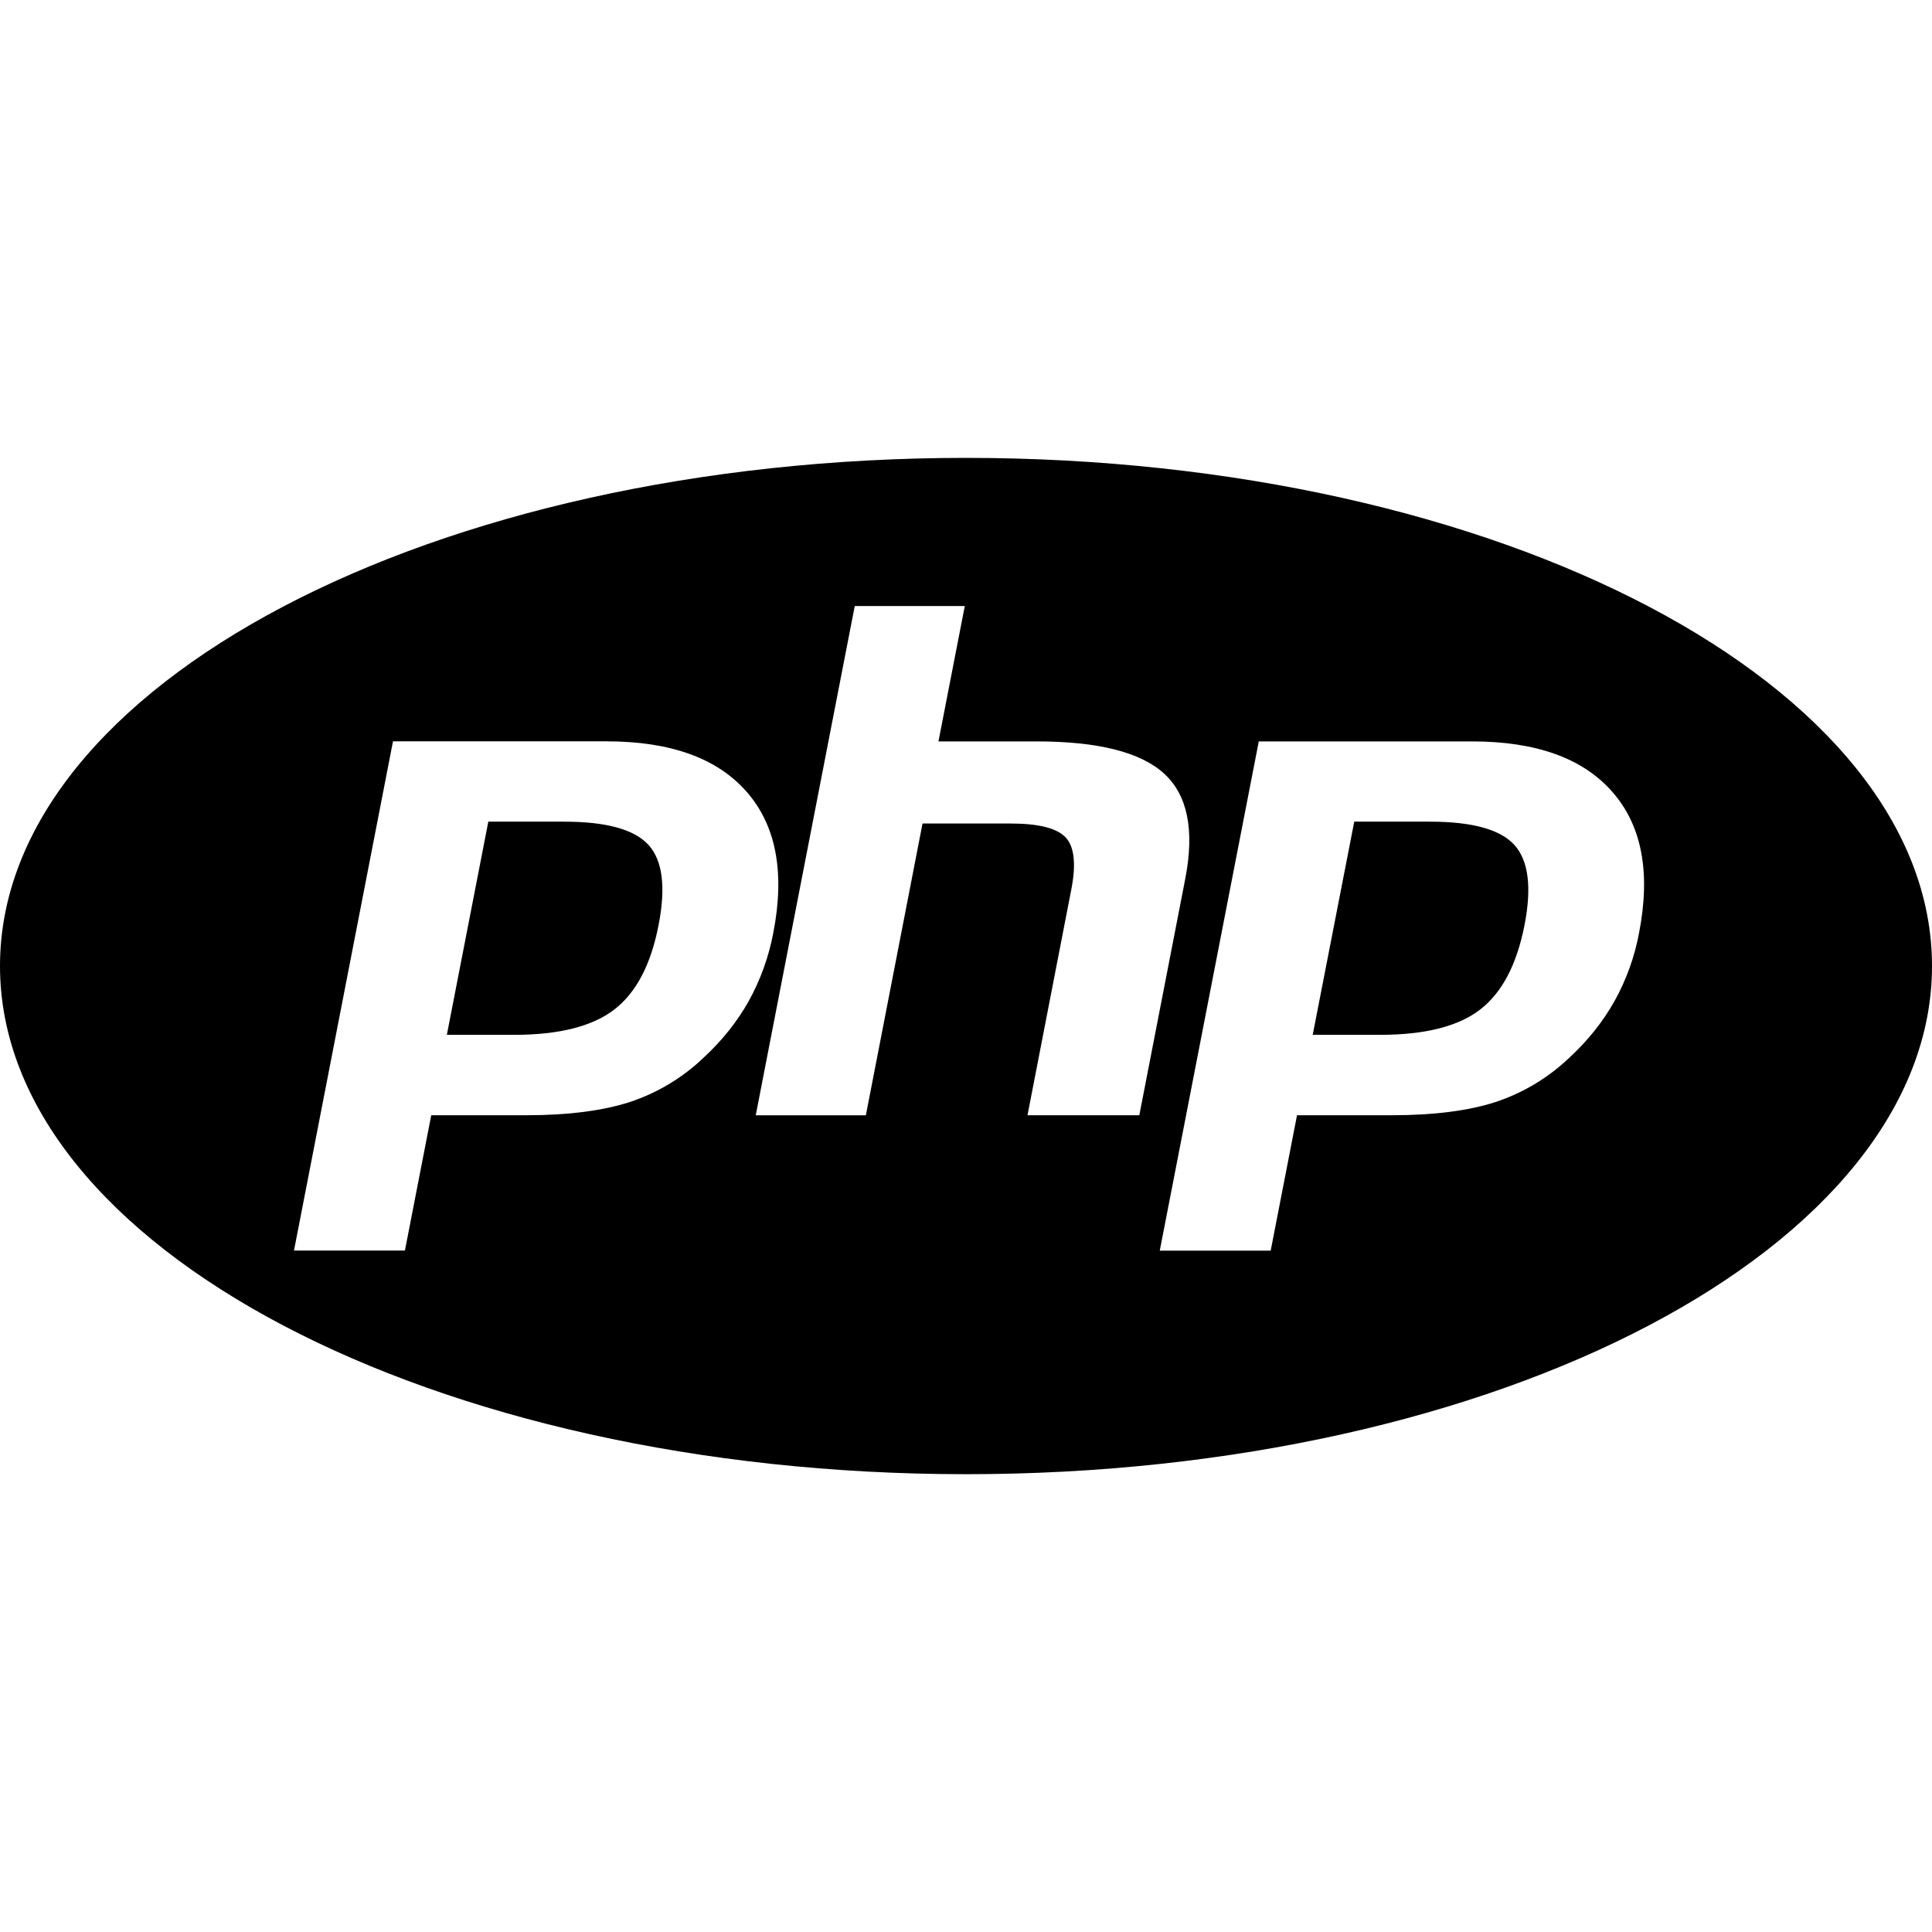
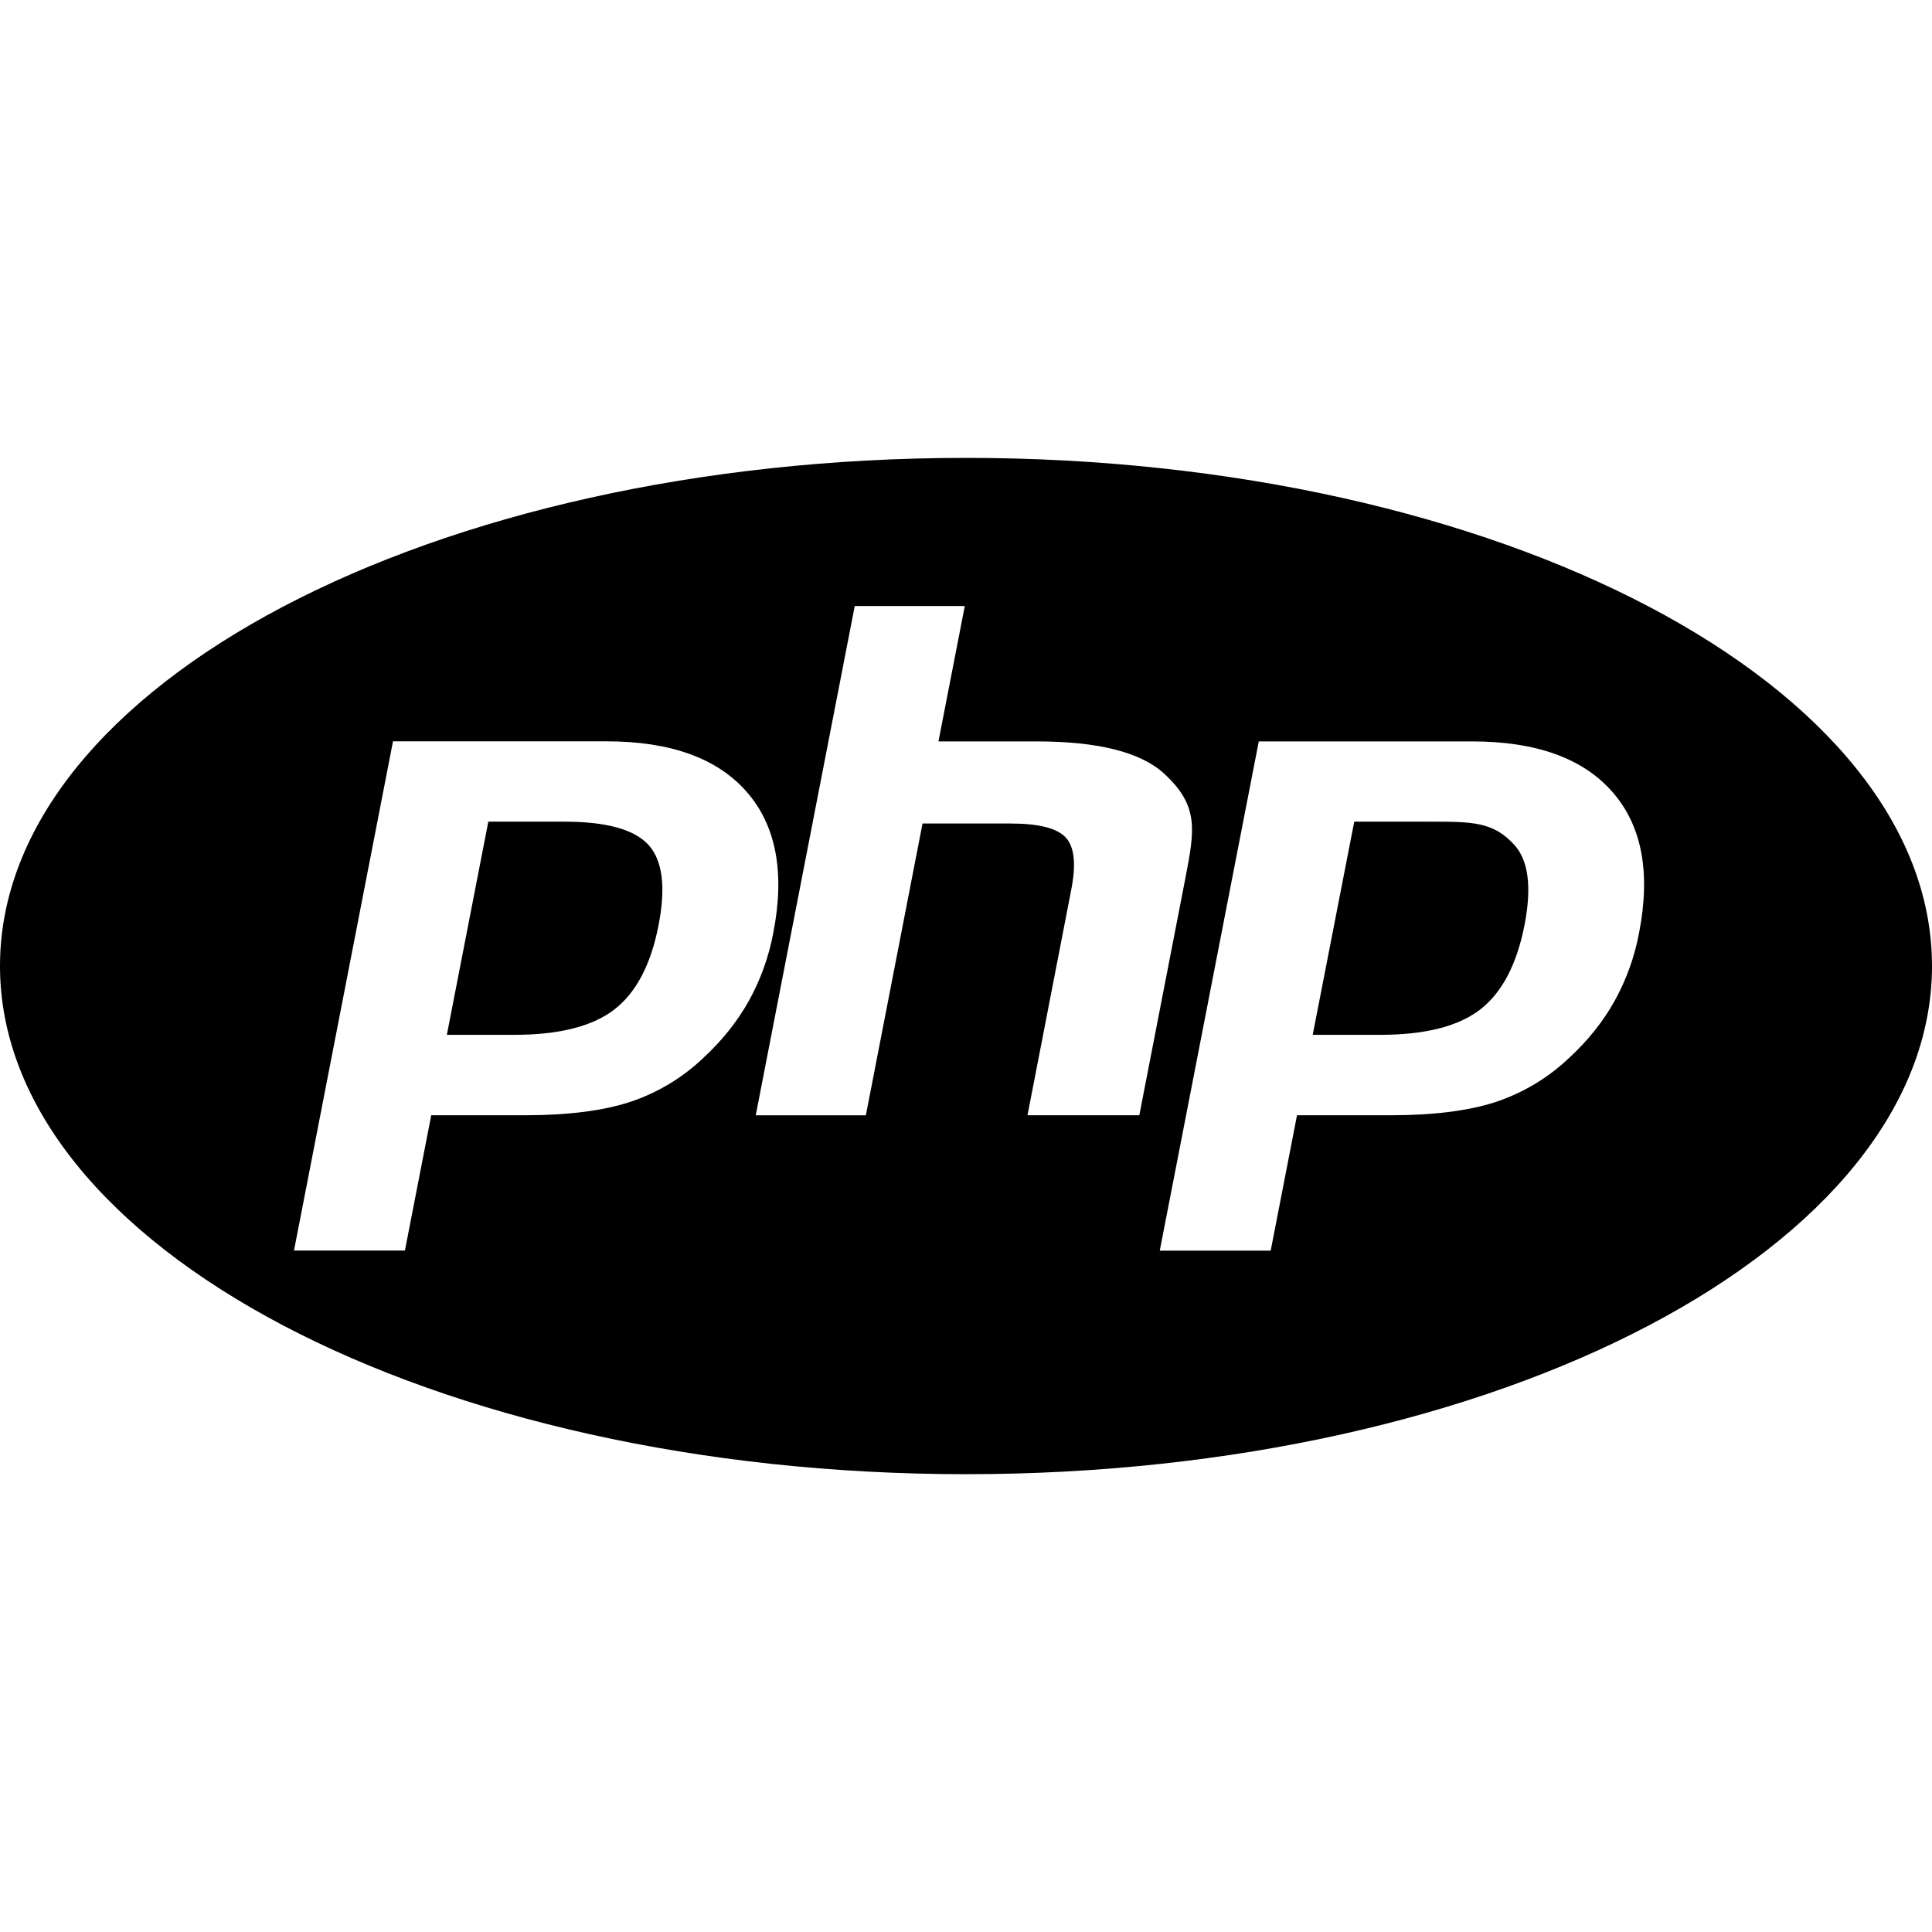
- <svg xmlns="http://www.w3.org/2000/svg" role="img" viewBox="0 0 24 24">
-   <path d="M7.01 10.207h-.944l-.515 2.648h.838c.556 0 .97-.105 1.242-.314.272-.21.455-.559.55-1.049.092-.47.05-.802-.124-.995-.175-.193-.523-.29-1.047-.29zM12 5.688C5.373 5.688 0 8.514 0 12s5.373 6.313 12 6.313S24 15.486 24 12c0-3.486-5.373-6.312-12-6.312zm-3.26 7.451c-.261.25-.575.438-.917.551-.336.108-.765.164-1.285.164H5.357l-.327 1.681H3.652l1.23-6.326h2.65c.797 0 1.378.209 1.744.628.366.418.476 1.002.33 1.752a2.836 2.836 0 0 1-.305.847c-.143.255-.33.49-.561.703zm4.024.715l.543-2.799c.063-.318.039-.536-.068-.651-.107-.116-.336-.174-.687-.174H11.46l-.704 3.625H9.388l1.23-6.327h1.367l-.327 1.682h1.218c.767 0 1.295.134 1.586.401s.378.7.263 1.299l-.572 2.944h-1.389zm7.597-2.265a2.782 2.782 0 0 1-.305.847c-.143.255-.33.49-.561.703a2.44 2.44 0 0 1-.917.551c-.336.108-.765.164-1.286.164h-1.18l-.327 1.682h-1.378l1.23-6.326h2.649c.797 0 1.378.209 1.744.628.366.417.477 1.001.331 1.751zM17.766 10.207h-.943l-.516 2.648h.838c.557 0 .971-.105 1.242-.314.272-.21.455-.559.551-1.049.092-.47.049-.802-.125-.995s-.524-.29-1.047-.29z" />
+ <svg xmlns="http://www.w3.org/2000/svg" viewBox="0 0 24 24">
+   <path d="M7.01 10.207h-.944l-.515 2.648h.838q.834 0 1.242-.314.408-.315.55-1.049.137-.705-.124-.995-.262-.29-1.047-.29M12 5.688C5.373 5.688 0 8.514 0 12s5.373 6.313 12 6.313S24 15.486 24 12s-5.373-6.312-12-6.312m-3.26 7.451c-.261.25-.575.438-.917.551q-.505.163-1.285.164H5.357l-.327 1.681H3.652l1.23-6.326h2.65q1.195 0 1.744.628.549.627.33 1.752a2.8 2.8 0 0 1-.305.847q-.215.383-.561.703m4.024.715.543-2.799q.094-.478-.068-.651-.16-.174-.687-.174H11.46l-.704 3.625H9.388l1.23-6.327h1.367l-.327 1.682h1.218q1.15 0 1.586.401c.436.401.378.7.263 1.299l-.572 2.944zm7.597-2.265a2.8 2.8 0 0 1-.305.847q-.214.383-.561.703a2.44 2.44 0 0 1-.917.551q-.504.163-1.286.164h-1.18l-.327 1.682h-1.378l1.23-6.326h2.649q1.195 0 1.744.628.55.626.331 1.751m-2.595-1.382h-.943l-.516 2.648h.838q.835 0 1.242-.314.407-.315.551-1.049.137-.705-.125-.995c-.262-.29-.524-.29-1.047-.29" />
</svg>
